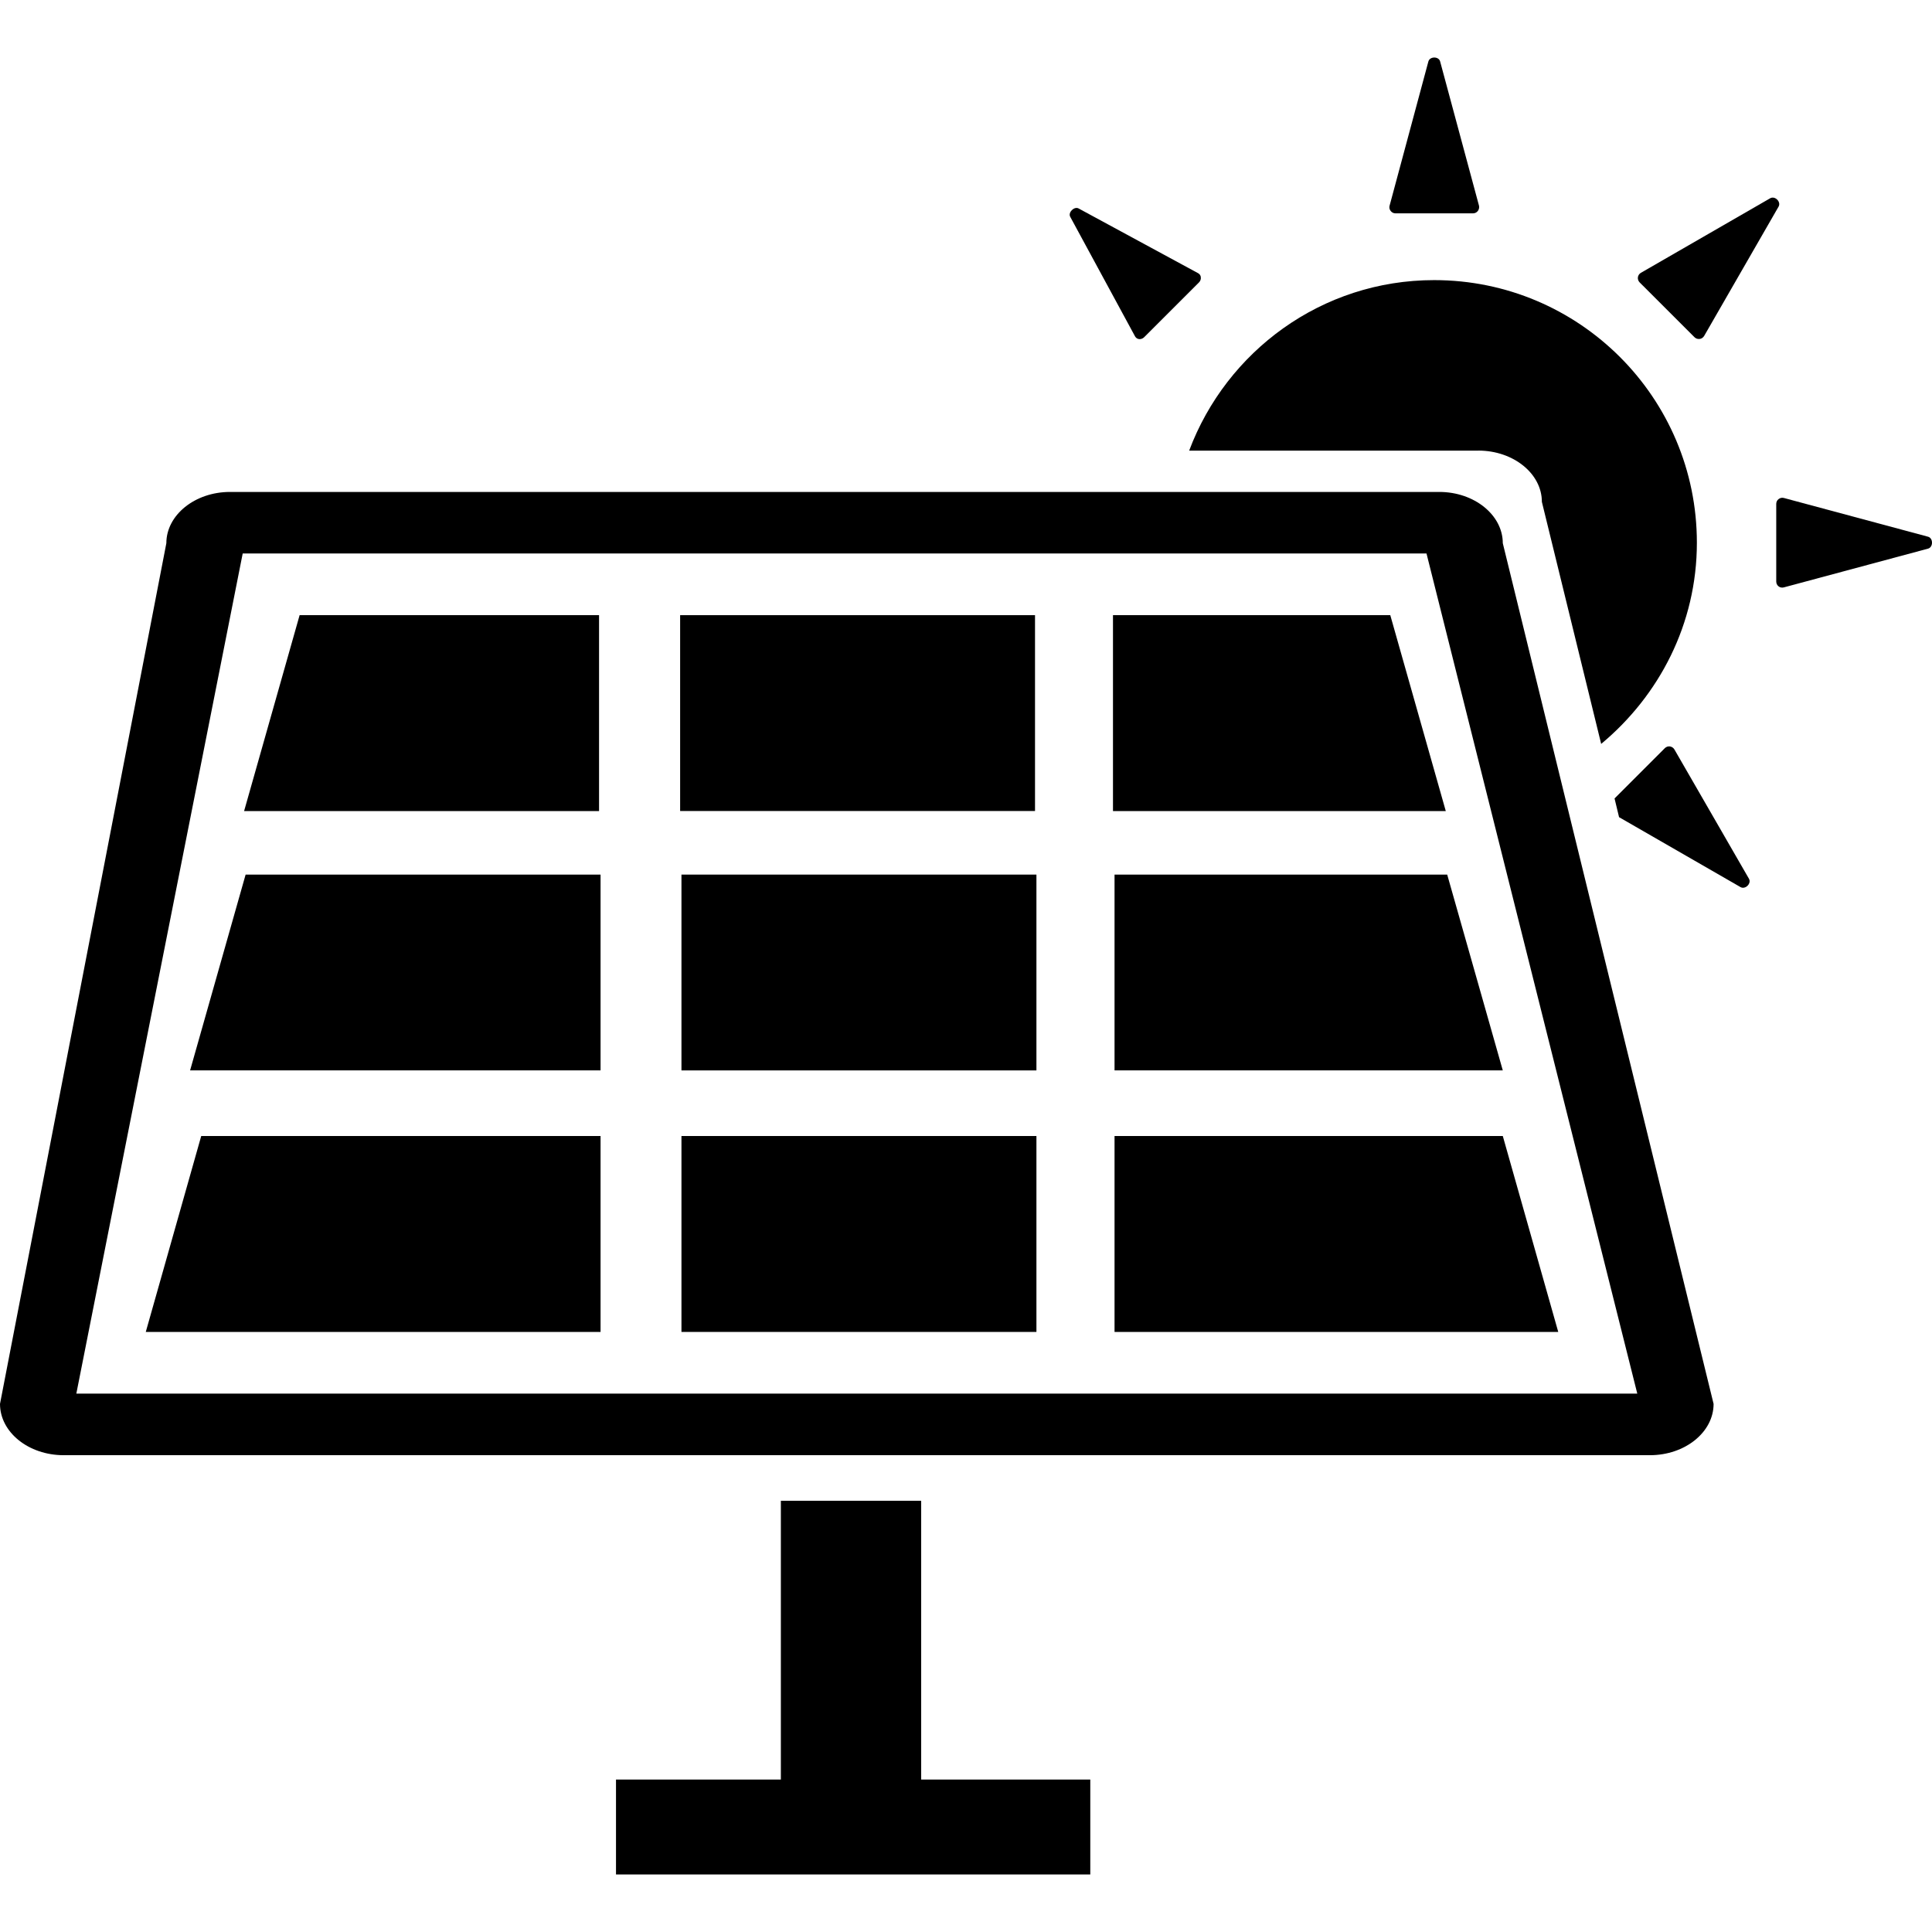
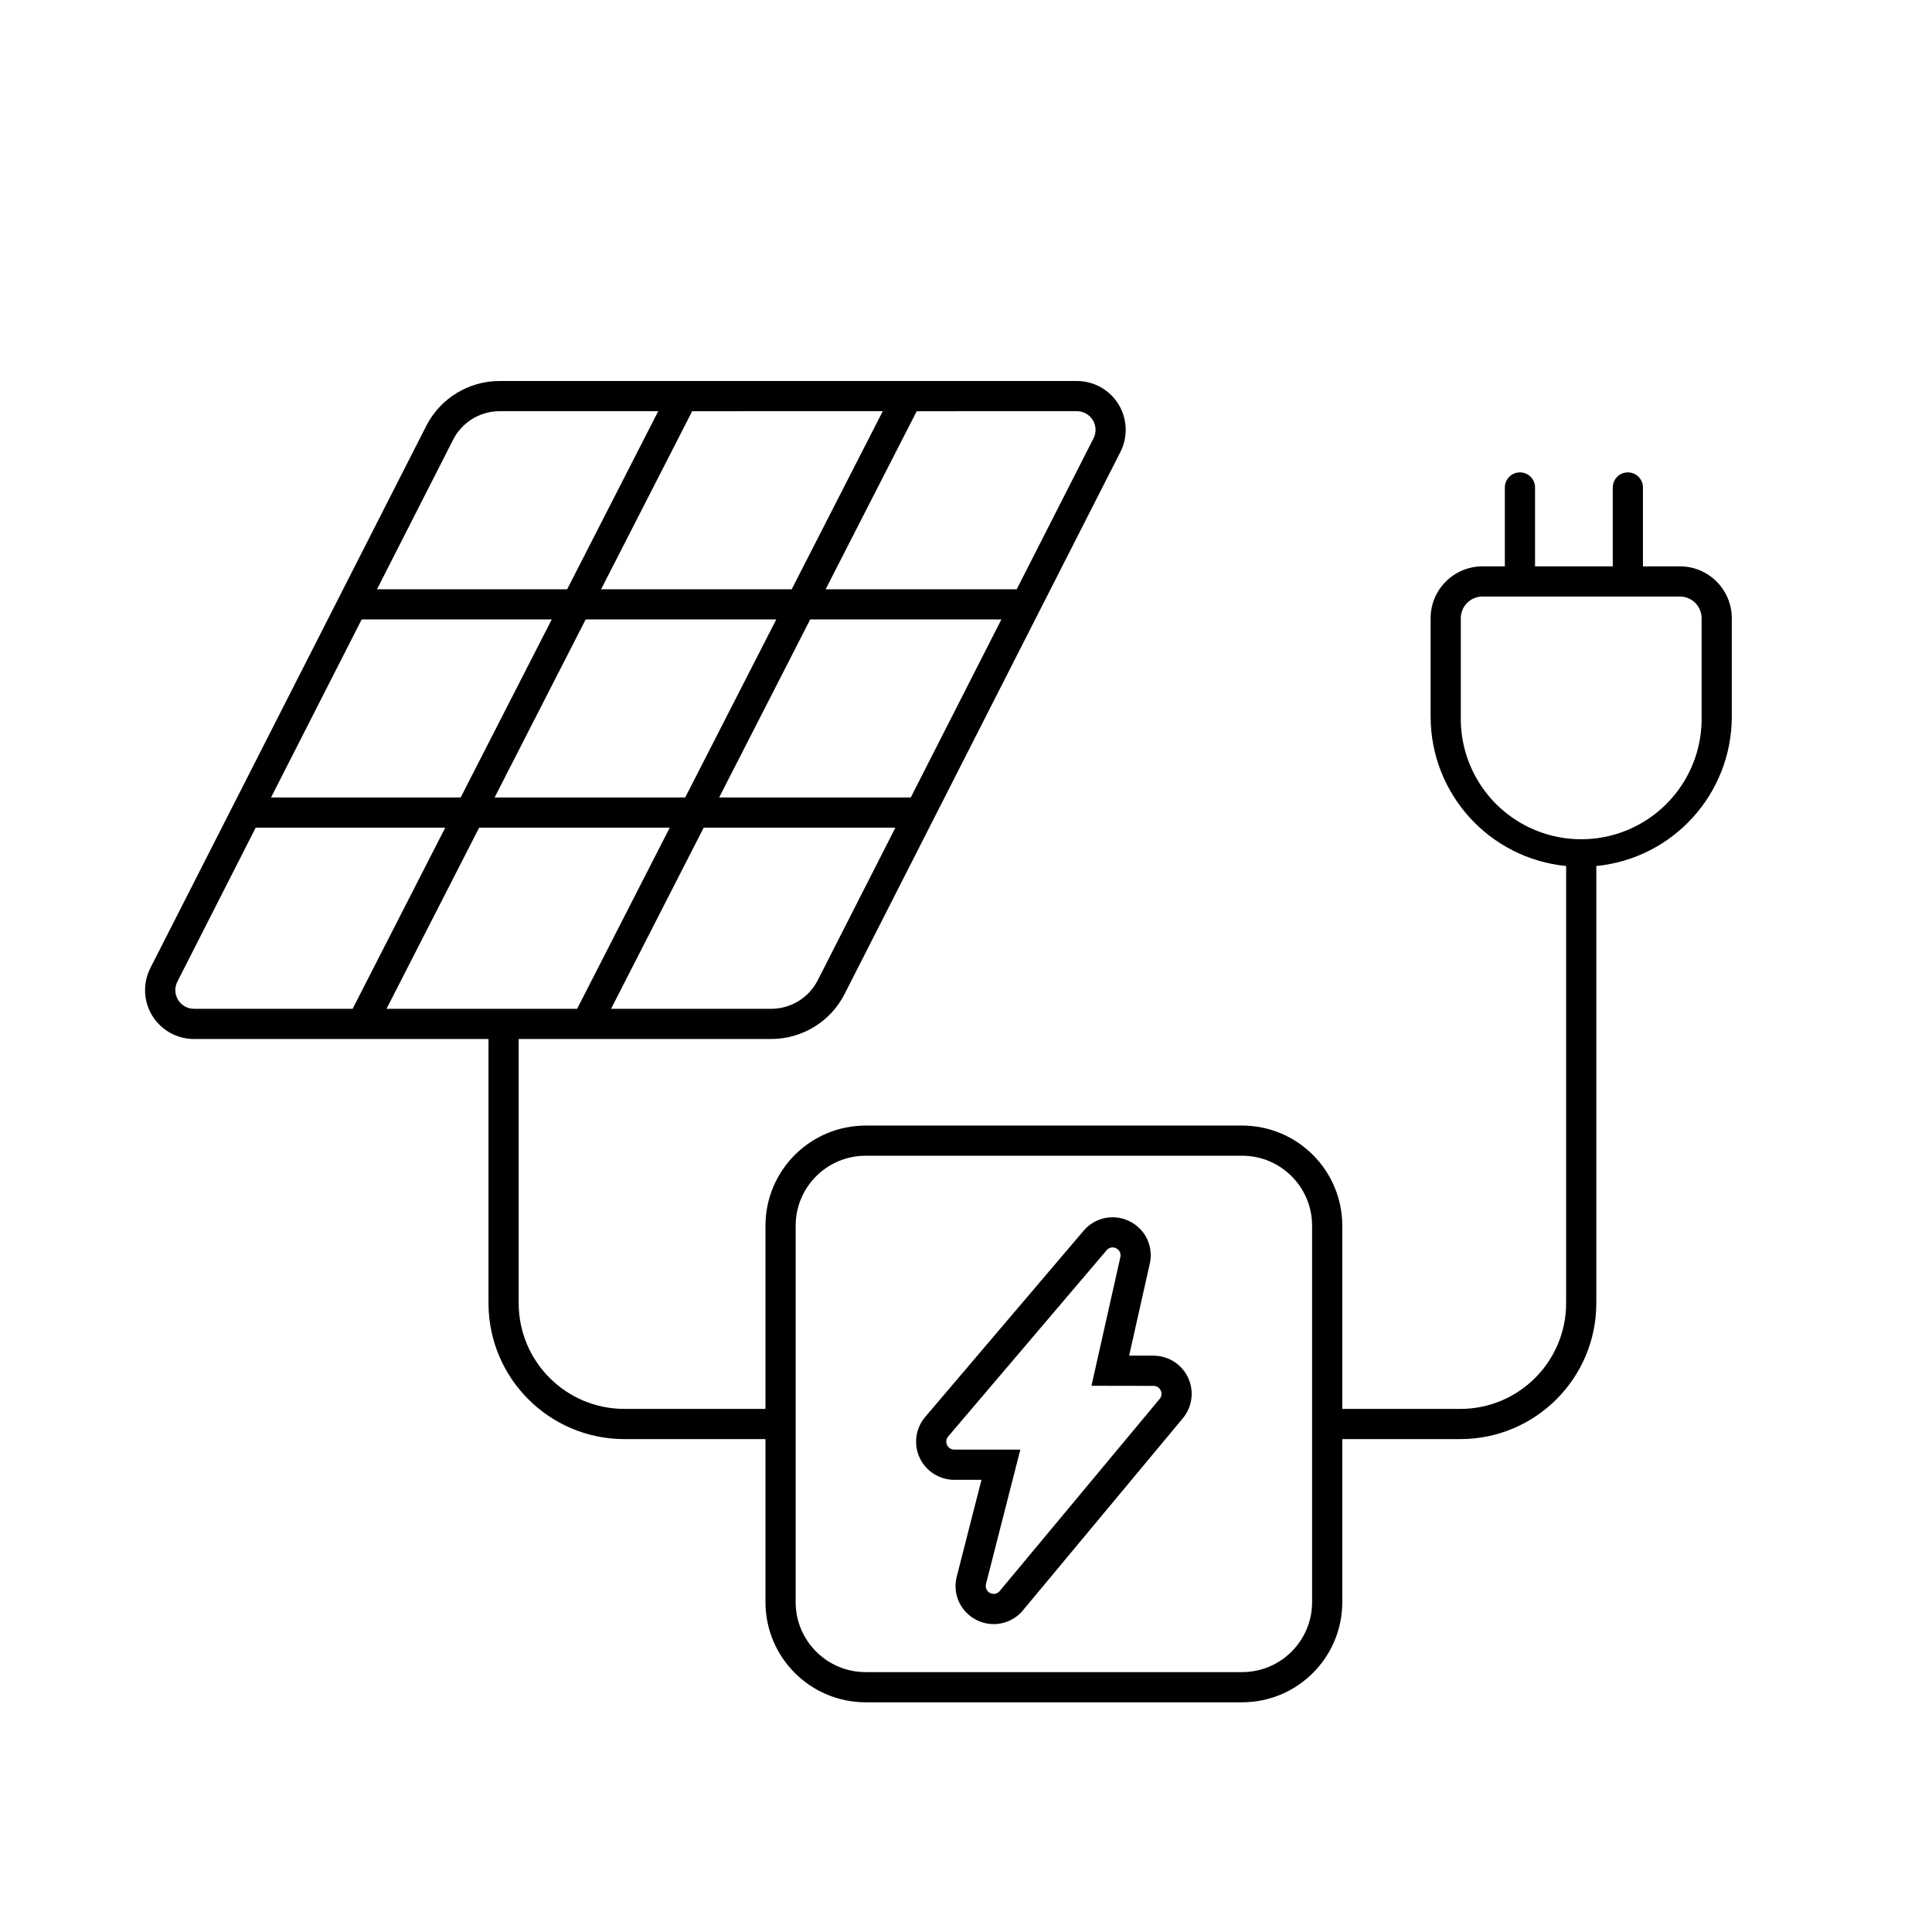
- <svg xmlns="http://www.w3.org/2000/svg" version="1.1" id="Capa_1" x="0px" y="0px" width="106.583px" height="106.583px" viewBox="0 0 106.583 106.583" style="enable-background:new 0 0 106.583 106.583;" xml:space="preserve">
-   <g>
-     <g>
-       <polygon points="61.4,33.937 61.4,44.745 79.76,44.745 76.698,33.937   " />
-       <polygon points="61.486,59.051 82.905,59.051 79.838,48.249 61.486,48.249   " />
-       <path d="M79.401,27.139H12.688c-1.934,0-3.511,1.273-3.511,2.828L0,77.449c0,1.561,1.572,2.83,3.511,2.83h5.314h4.603h65.575    h4.292h7.727c1.938,0,3.512-1.27,3.512-2.83L82.905,29.967C82.905,28.412,81.334,27.139,79.401,27.139z M4.211,76.883    l9.178-46.348h65.307l11.629,46.348H4.211z" />
-       <polygon points="33.048,33.937 16.529,33.937 13.466,44.745 33.048,44.745   " />
-       <rect x="37.521" y="33.937" width="19.578" height="10.804" />
-       <polygon points="10.487,59.051 33.131,59.051 33.131,48.249 13.55,48.249   " />
-       <rect x="37.594" y="48.249" width="19.583" height="10.803" />
-       <polygon points="8.042,73.479 33.131,73.479 33.131,62.671 11.101,62.671   " />
-       <rect x="37.594" y="62.671" width="19.583" height="10.808" />
-       <polygon points="61.486,62.671 61.486,73.479 85.964,73.479 82.905,62.671   " />
-       <polygon points="50.819,82.793 43.078,82.793 43.078,98.173 33.983,98.173 33.983,103.409 60.148,103.409 60.148,98.173     50.819,98.173   " />
-       <path d="M81.557,24.858c1.93,0,3.504,1.268,3.504,2.829l3.271,13.352c3.196-2.658,5.28-6.617,5.28-11.099    c0-8.001-6.484-14.487-14.492-14.487c-6.205,0-11.461,3.925-13.518,9.409h15.954V24.858z" />
-       <path d="M106.368,29.61l-7.953-2.137c-0.1-0.029-0.213-0.007-0.295,0.06c-0.085,0.063-0.13,0.161-0.13,0.269v4.276    c0,0.104,0.045,0.207,0.13,0.27c0.082,0.067,0.195,0.084,0.295,0.055l7.953-2.137C106.655,30.185,106.655,29.69,106.368,29.61z" />
-       <path d="M76.981,11.77h4.281c0.106,0,0.205-0.049,0.268-0.133c0.062-0.083,0.085-0.19,0.062-0.291l-2.143-7.952    c-0.075-0.294-0.571-0.294-0.65,0l-2.139,7.952c-0.03,0.101-0.007,0.21,0.059,0.291C76.78,11.721,76.882,11.77,76.981,11.77z" />
-       <path d="M93.48,18.603c0.075,0.074,0.178,0.11,0.284,0.096c0.099-0.01,0.194-0.073,0.249-0.166l4.106-7.134    c0.151-0.264-0.198-0.614-0.465-0.46l-7.129,4.111c-0.089,0.048-0.153,0.144-0.167,0.245c-0.014,0.104,0.023,0.21,0.096,0.284    L93.48,18.603z" />
-       <path d="M92.371,41.343c-0.051-0.087-0.144-0.15-0.243-0.164c-0.105-0.016-0.208,0.021-0.283,0.094l-2.775,2.775l0.249,1.033    l6.701,3.858c0.264,0.15,0.616-0.2,0.465-0.462L92.371,41.343z" />
-       <path d="M62.848,18.708c0.096,0.007,0.201-0.032,0.273-0.106l3.025-3.023c0.071-0.074,0.113-0.176,0.099-0.277    c0-0.097-0.062-0.181-0.144-0.228L59.504,11.5c-0.239-0.13-0.596,0.217-0.462,0.462l3.576,6.596    C62.67,18.649,62.749,18.698,62.848,18.708z" />
-     </g>
-   </g>
-   <g>
- </g>
-   <g>
- </g>
-   <g>
- </g>
-   <g>
- </g>
-   <g>
- </g>
-   <g>
- </g>
-   <g>
- </g>
-   <g>
- </g>
-   <g>
- </g>
-   <g>
- </g>
-   <g>
- </g>
-   <g>
- </g>
-   <g>
- </g>
-   <g>
- </g>
-   <g>
- </g>
+ <svg xmlns="http://www.w3.org/2000/svg" id="Layer_1" height="512" viewBox="0 0 64 64" width="512" data-name="Layer 1">
+   <path d="m55.65 18.761h-1.225v-2.613a.5.5 0 0 0 -1 0v2.613h-2.575v-2.613a.5.5 0 0 0 -1 0v2.613h-.741a1.72 1.72 0 0 0 -1.718 1.718v3.27a4.978 4.978 0 0 0 4.489 4.939v14.484a3.504 3.504 0 0 1 -3.5 3.5h-3.915v-6.07a3.32 3.32 0 0 0 -3.317-3.316h-12.474a3.32 3.32 0 0 0 -3.317 3.316v6.07h-4.675a3.504 3.504 0 0 1 -3.5-3.5v-8.754h8.359a2.728 2.728 0 0 0 2.44-1.495v-.001l9.133-17.948a1.618 1.618 0 0 0 -1.443-2.353h-19.115a2.726 2.726 0 0 0 -2.44 1.496l-9.134 17.948a1.618 1.618 0 0 0 1.443 2.353h9.757v8.754a4.505 4.505 0 0 0 4.5 4.5h4.675v5.403a3.32 3.32 0 0 0 3.317 3.316h12.474a3.32 3.32 0 0 0 3.317-3.316v-5.403h3.915a4.505 4.505 0 0 0 4.5-4.5v-14.484a4.978 4.978 0 0 0 4.488-4.939v-3.27a1.72 1.72 0 0 0 -1.718-1.718zm-28.559 13.707a1.732 1.732 0 0 1 -1.549.95h-5.3l3.068-6h6.351zm-4.393-6.05h-6.314l3.017-5.898h6.314zm7.472 0h-6.348l3.017-5.898h6.333zm5.503-12.797a.618.618 0 0 1 .551.899l-2.544 5h-6.33l3.017-5.898zm-6.43 0-3.017 5.899h-6.314l3.017-5.898zm-14.235.949a1.731 1.731 0 0 1 1.549-.949h5.248l-3.017 5.899h-6.299zm-3.027 5.95h6.296l-3.017 5.898h-6.282zm-5.555 12.898a.619.619 0 0 1 -.551-.899l2.595-5.101h6.279l-3.068 6zm6.378 0 3.068-6h6.314l-3.068 6zm30.661 19.657a2.319 2.319 0 0 1 -2.317 2.316h-12.474a2.319 2.319 0 0 1 -2.317-2.316v-12.474a2.319 2.319 0 0 1 2.317-2.316h12.474a2.319 2.319 0 0 1 2.317 2.316zm12.903-29.326a3.989 3.989 0 1 1 -7.977 0v-3.27a.719.719 0 0 1 .718-.718h6.541a.719.719 0 0 1 .718.718zm-18.156 21.159-.808-.001.684-3.046a1.252 1.252 0 0 0 -.243-1.062 1.281 1.281 0 0 0 -.991-.476 1.257 1.257 0 0 0 -.957.445l-5.248 6.169a1.264 1.264 0 0 0 .963 2.084h.901l-.819 3.205a1.25 1.25 0 0 0 .223 1.084 1.279 1.279 0 0 0 1.003.491 1.255 1.255 0 0 0 .966-.456l5.297-6.363a1.264 1.264 0 0 0 -.97-2.073zm.202 1.434-5.298 6.363a.253.253 0 0 1 -.197.095.262.262 0 0 1 -.257-.327l1.138-4.453h-2.188a.264.264 0 0 1 -.201-.436l5.248-6.169a.253.253 0 0 1 .196-.093.262.262 0 0 1 .259.32l-.958 4.264 2.056.003a.264.264 0 0 1 .203.433z" />
</svg>
